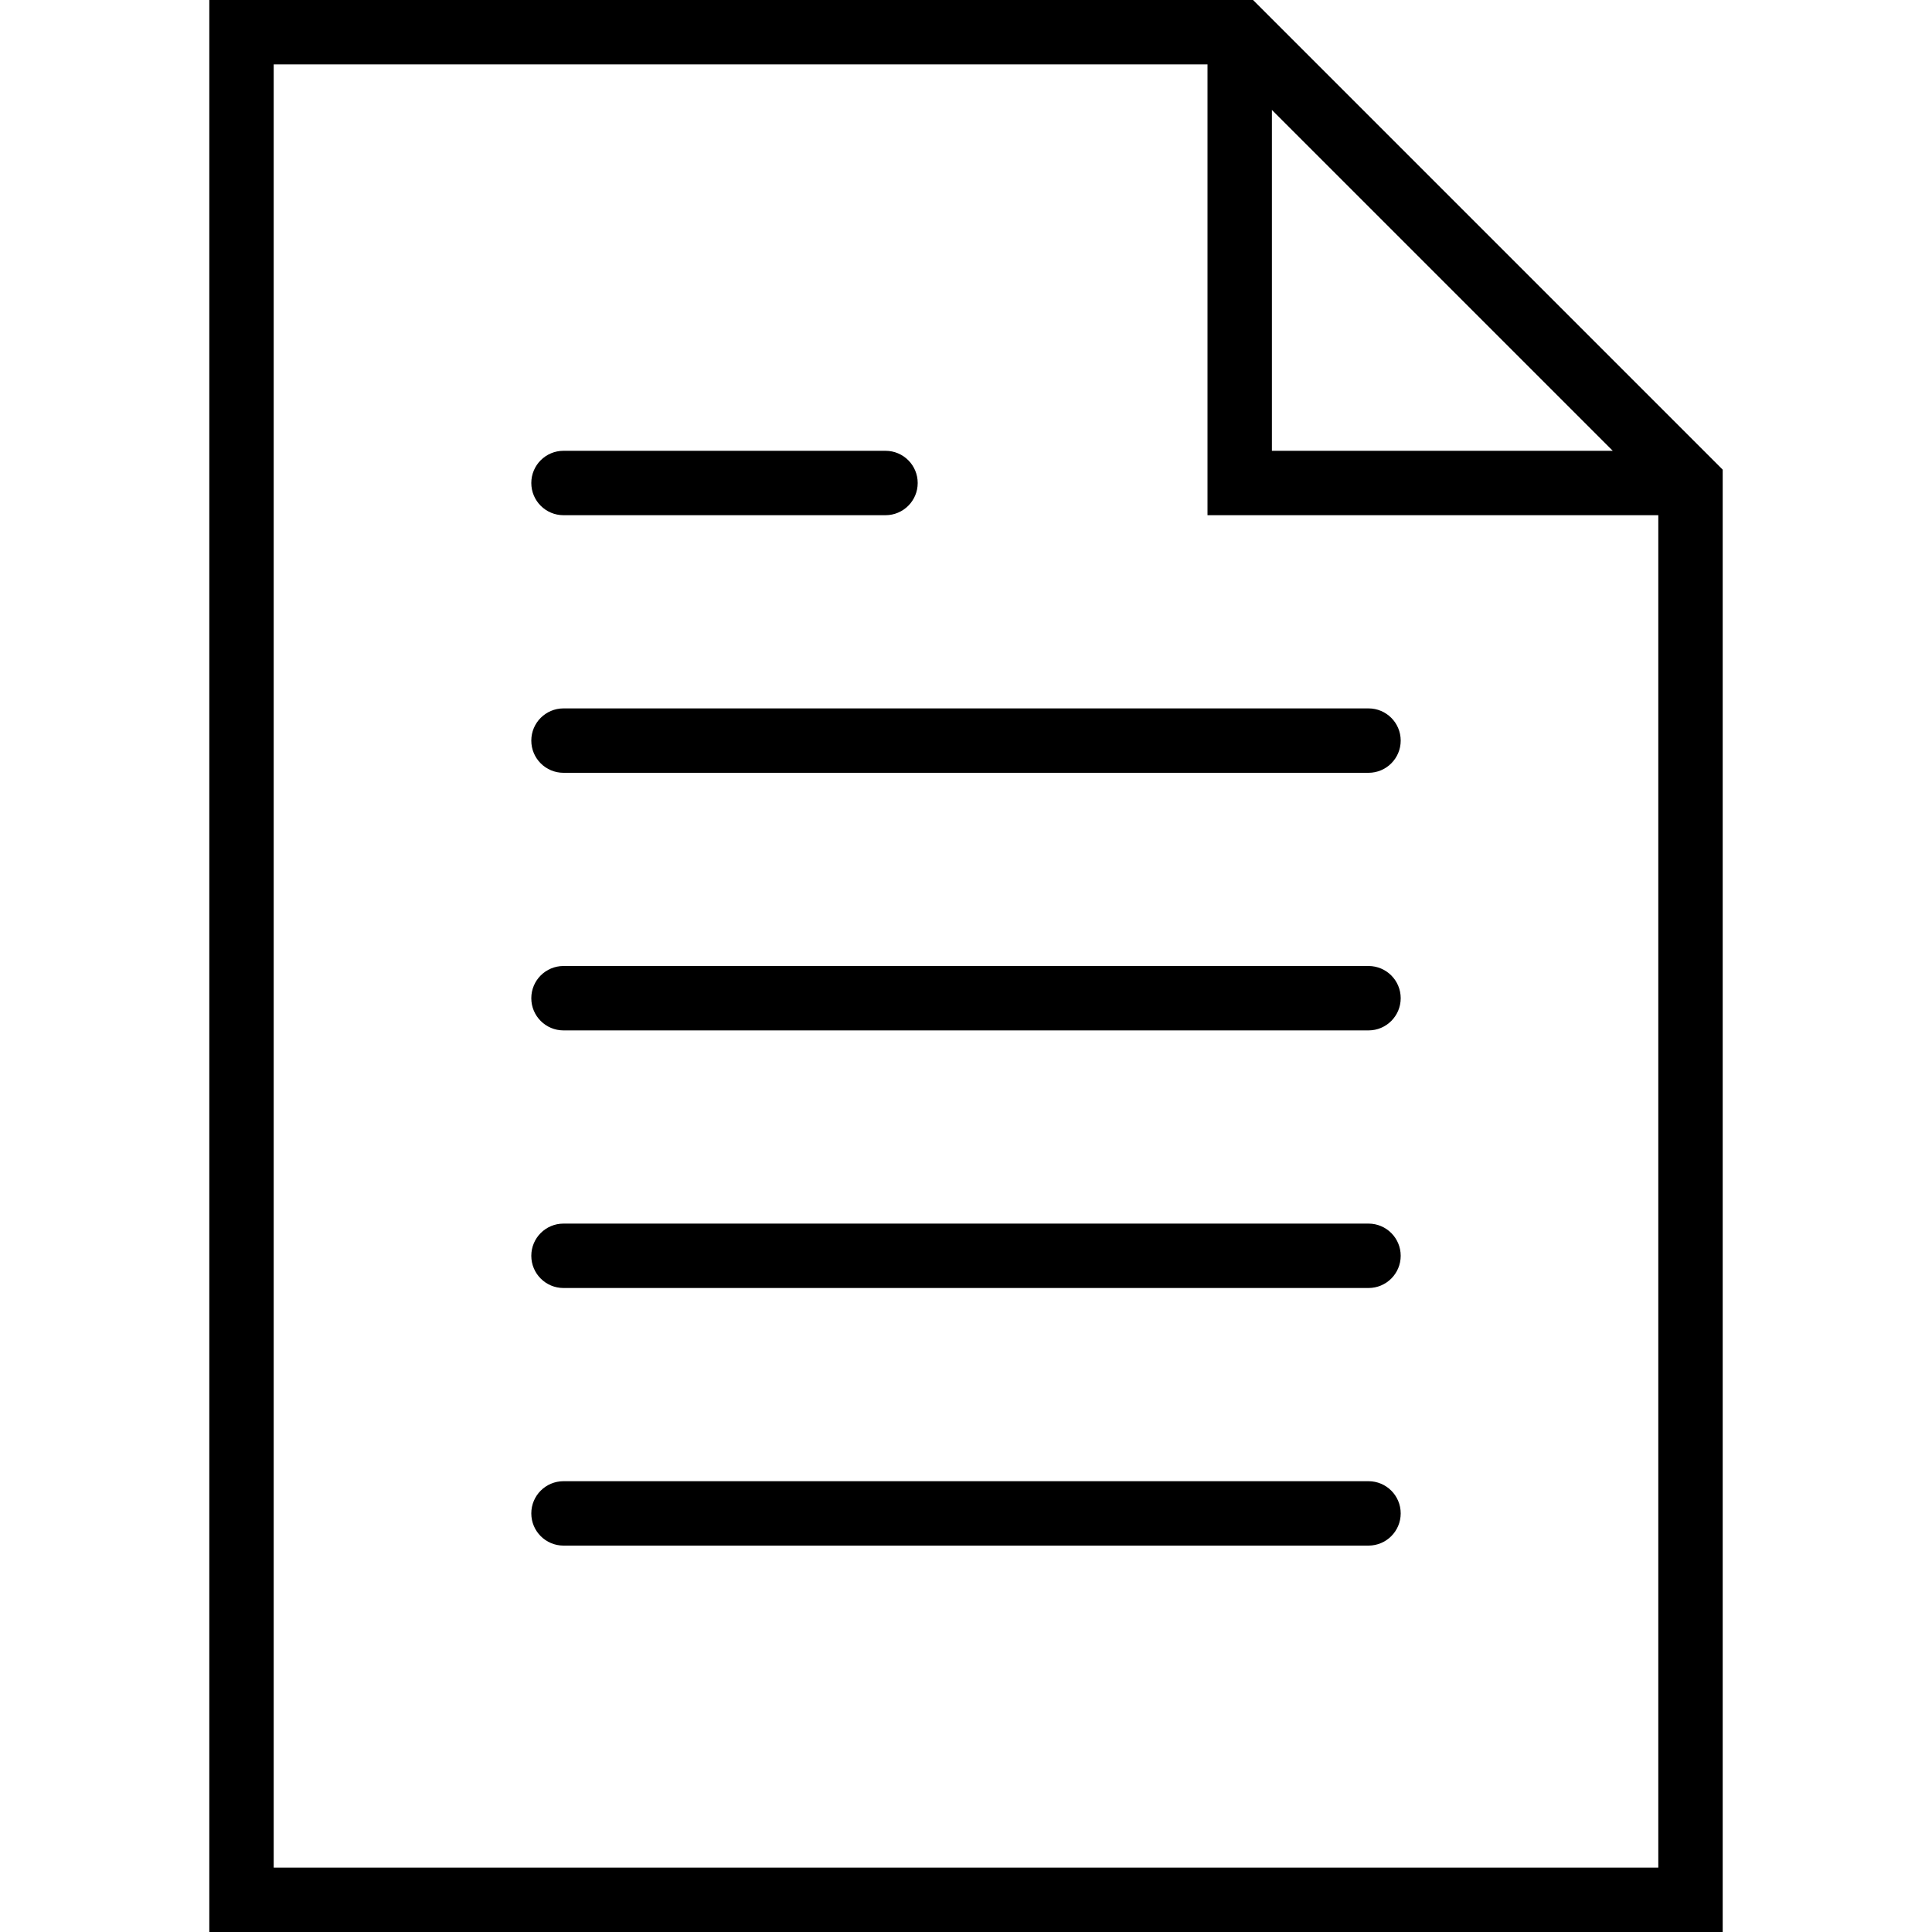
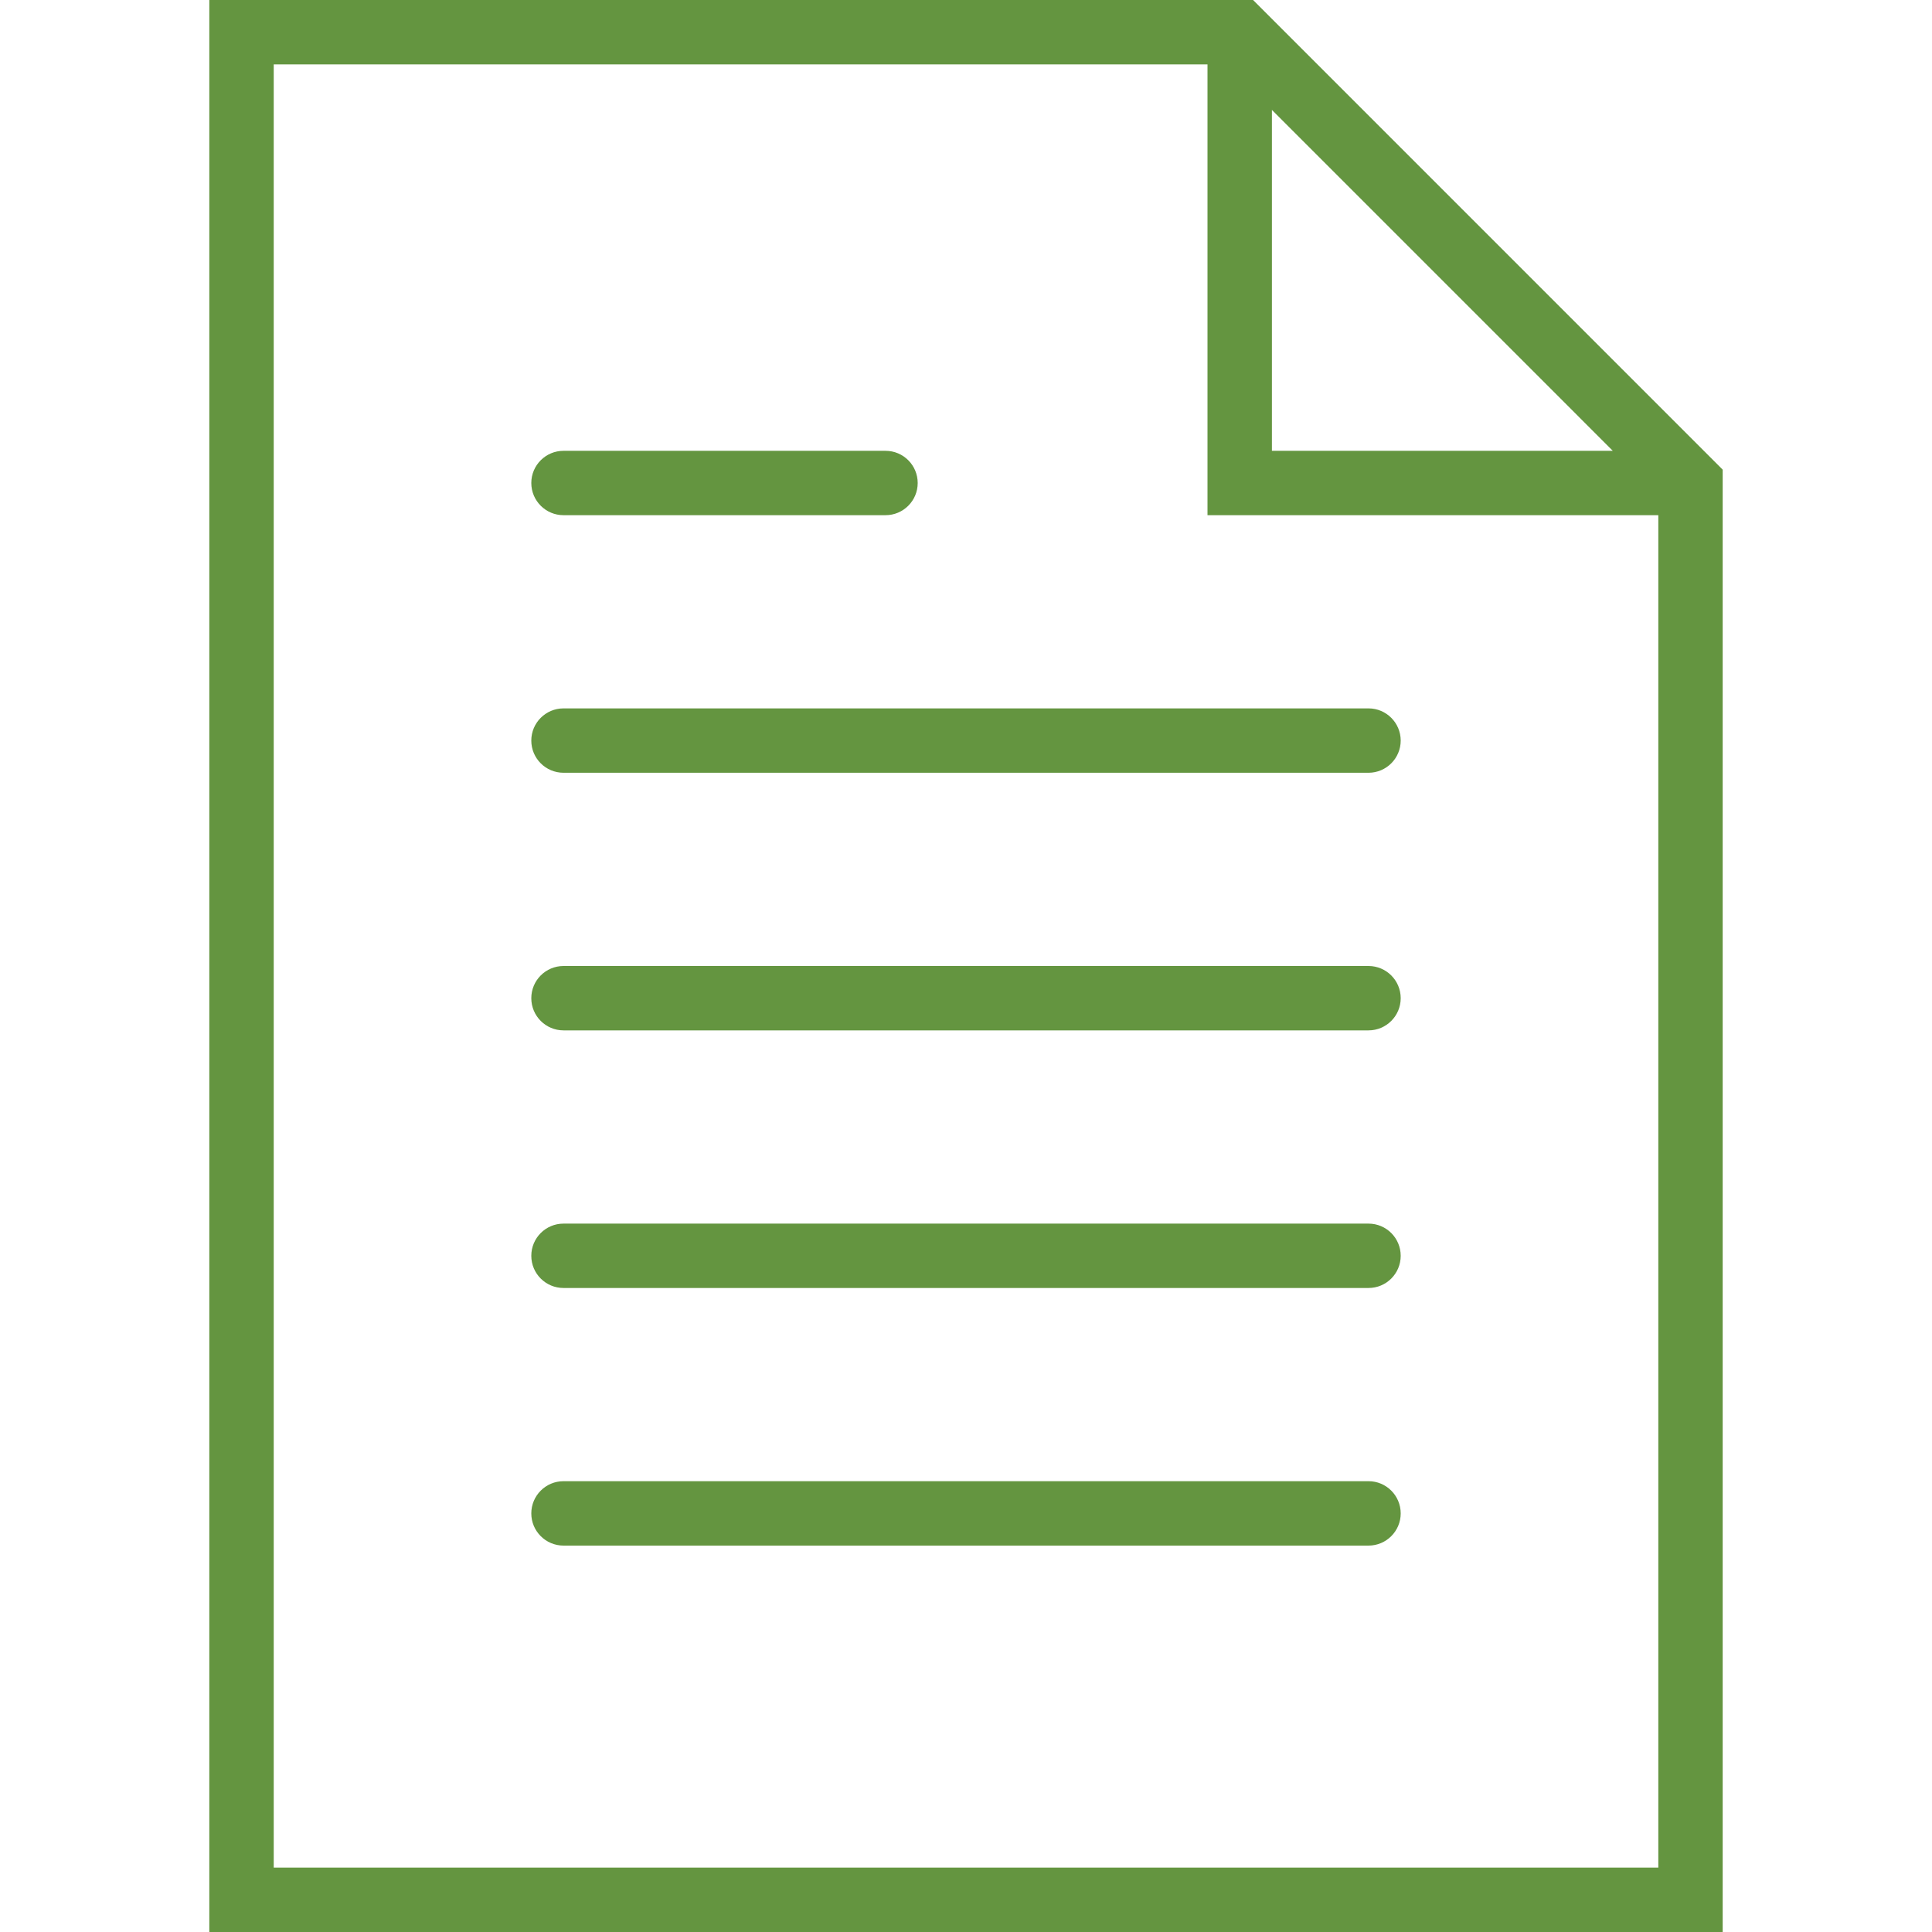
- <svg xmlns="http://www.w3.org/2000/svg" version="1.1" id="Capa_1" x="0px" y="0px" viewBox="0 0 60 60" style="enable-background:new 0 0 60 60;" xml:space="preserve">
+ <svg xmlns="http://www.w3.org/2000/svg" version="1.1" id="Layer_1" x="0px" y="0px" width="50px" height="50px" viewBox="0 0 50 50" enable-background="new 0 0 50 50" xml:space="preserve">
  <g>
-     <path d="M42.5,22h-25c-0.552,0-1,0.447-1,1s0.448,1,1,1h25c0.552,0,1-0.447,1-1S43.052,22,42.5,22z" />
-     <path d="M17.5,16h10c0.552,0,1-0.447,1-1s-0.448-1-1-1h-10c-0.552,0-1,0.447-1,1S16.948,16,17.5,16z" />
-     <path d="M42.5,30h-25c-0.552,0-1,0.447-1,1s0.448,1,1,1h25c0.552,0,1-0.447,1-1S43.052,30,42.5,30z" />
-     <path d="M42.5,38h-25c-0.552,0-1,0.447-1,1s0.448,1,1,1h25c0.552,0,1-0.447,1-1S43.052,38,42.5,38z" />
-     <path d="M42.5,46h-25c-0.552,0-1,0.447-1,1s0.448,1,1,1h25c0.552,0,1-0.447,1-1S43.052,46,42.5,46z" />
-     <path d="M38.914,0H6.5v60h47V14.586L38.914,0z M39.5,3.414L50.086,14H39.5V3.414z M8.5,58V2h29v14h14v42H8.5z" />
+     <path fill="#649540" d="M35.417,18.333H14.584c-0.46,0-0.834,0.373-0.834,0.833c0,0.461,0.374,0.833,0.834,0.833h20.833   c0.459,0,0.833-0.373,0.833-0.833C36.25,18.706,35.876,18.333,35.417,18.333z" />
+     <path fill="#649540" d="M14.584,13.333h8.333c0.46,0,0.833-0.373,0.833-0.833s-0.373-0.833-0.833-0.833h-8.333   c-0.46,0-0.834,0.373-0.834,0.833S14.124,13.333,14.584,13.333z" />
+     <path fill="#649540" d="M35.417,25H14.584c-0.46,0-0.834,0.373-0.834,0.833c0,0.46,0.374,0.833,0.834,0.833h20.833   c0.459,0,0.833-0.373,0.833-0.833C36.25,25.373,35.876,25,35.417,25z" />
+     <path fill="#649540" d="M35.417,31.667H14.584c-0.46,0-0.834,0.372-0.834,0.833s0.374,0.833,0.834,0.833h20.833   c0.459,0,0.833-0.372,0.833-0.833S35.876,31.667,35.417,31.667z" />
+     <path fill="#649540" d="M35.417,38.333H14.584c-0.46,0-0.834,0.373-0.834,0.834c0,0.46,0.374,0.833,0.834,0.833h20.833   c0.459,0,0.833-0.373,0.833-0.833C36.25,38.706,35.876,38.333,35.417,38.333z" />
+     <path fill="#649540" d="M32.429,0H5.417v50h39.166V12.155L32.429,0z M32.917,2.845l8.821,8.821h-8.821V2.845z M7.084,48.333V1.667   H31.25v11.667h11.667v35H7.084z" />
  </g>
-   <g>
- </g>
-   <g>
- </g>
-   <g>
- </g>
-   <g>
- </g>
-   <g>
- </g>
-   <g>
- </g>
-   <g>
- </g>
-   <g>
- </g>
-   <g>
- </g>
-   <g>
- </g>
-   <g>
- </g>
-   <g>
- </g>
-   <g>
- </g>
-   <g>
- </g>
-   <g>
- </g>
</svg>
